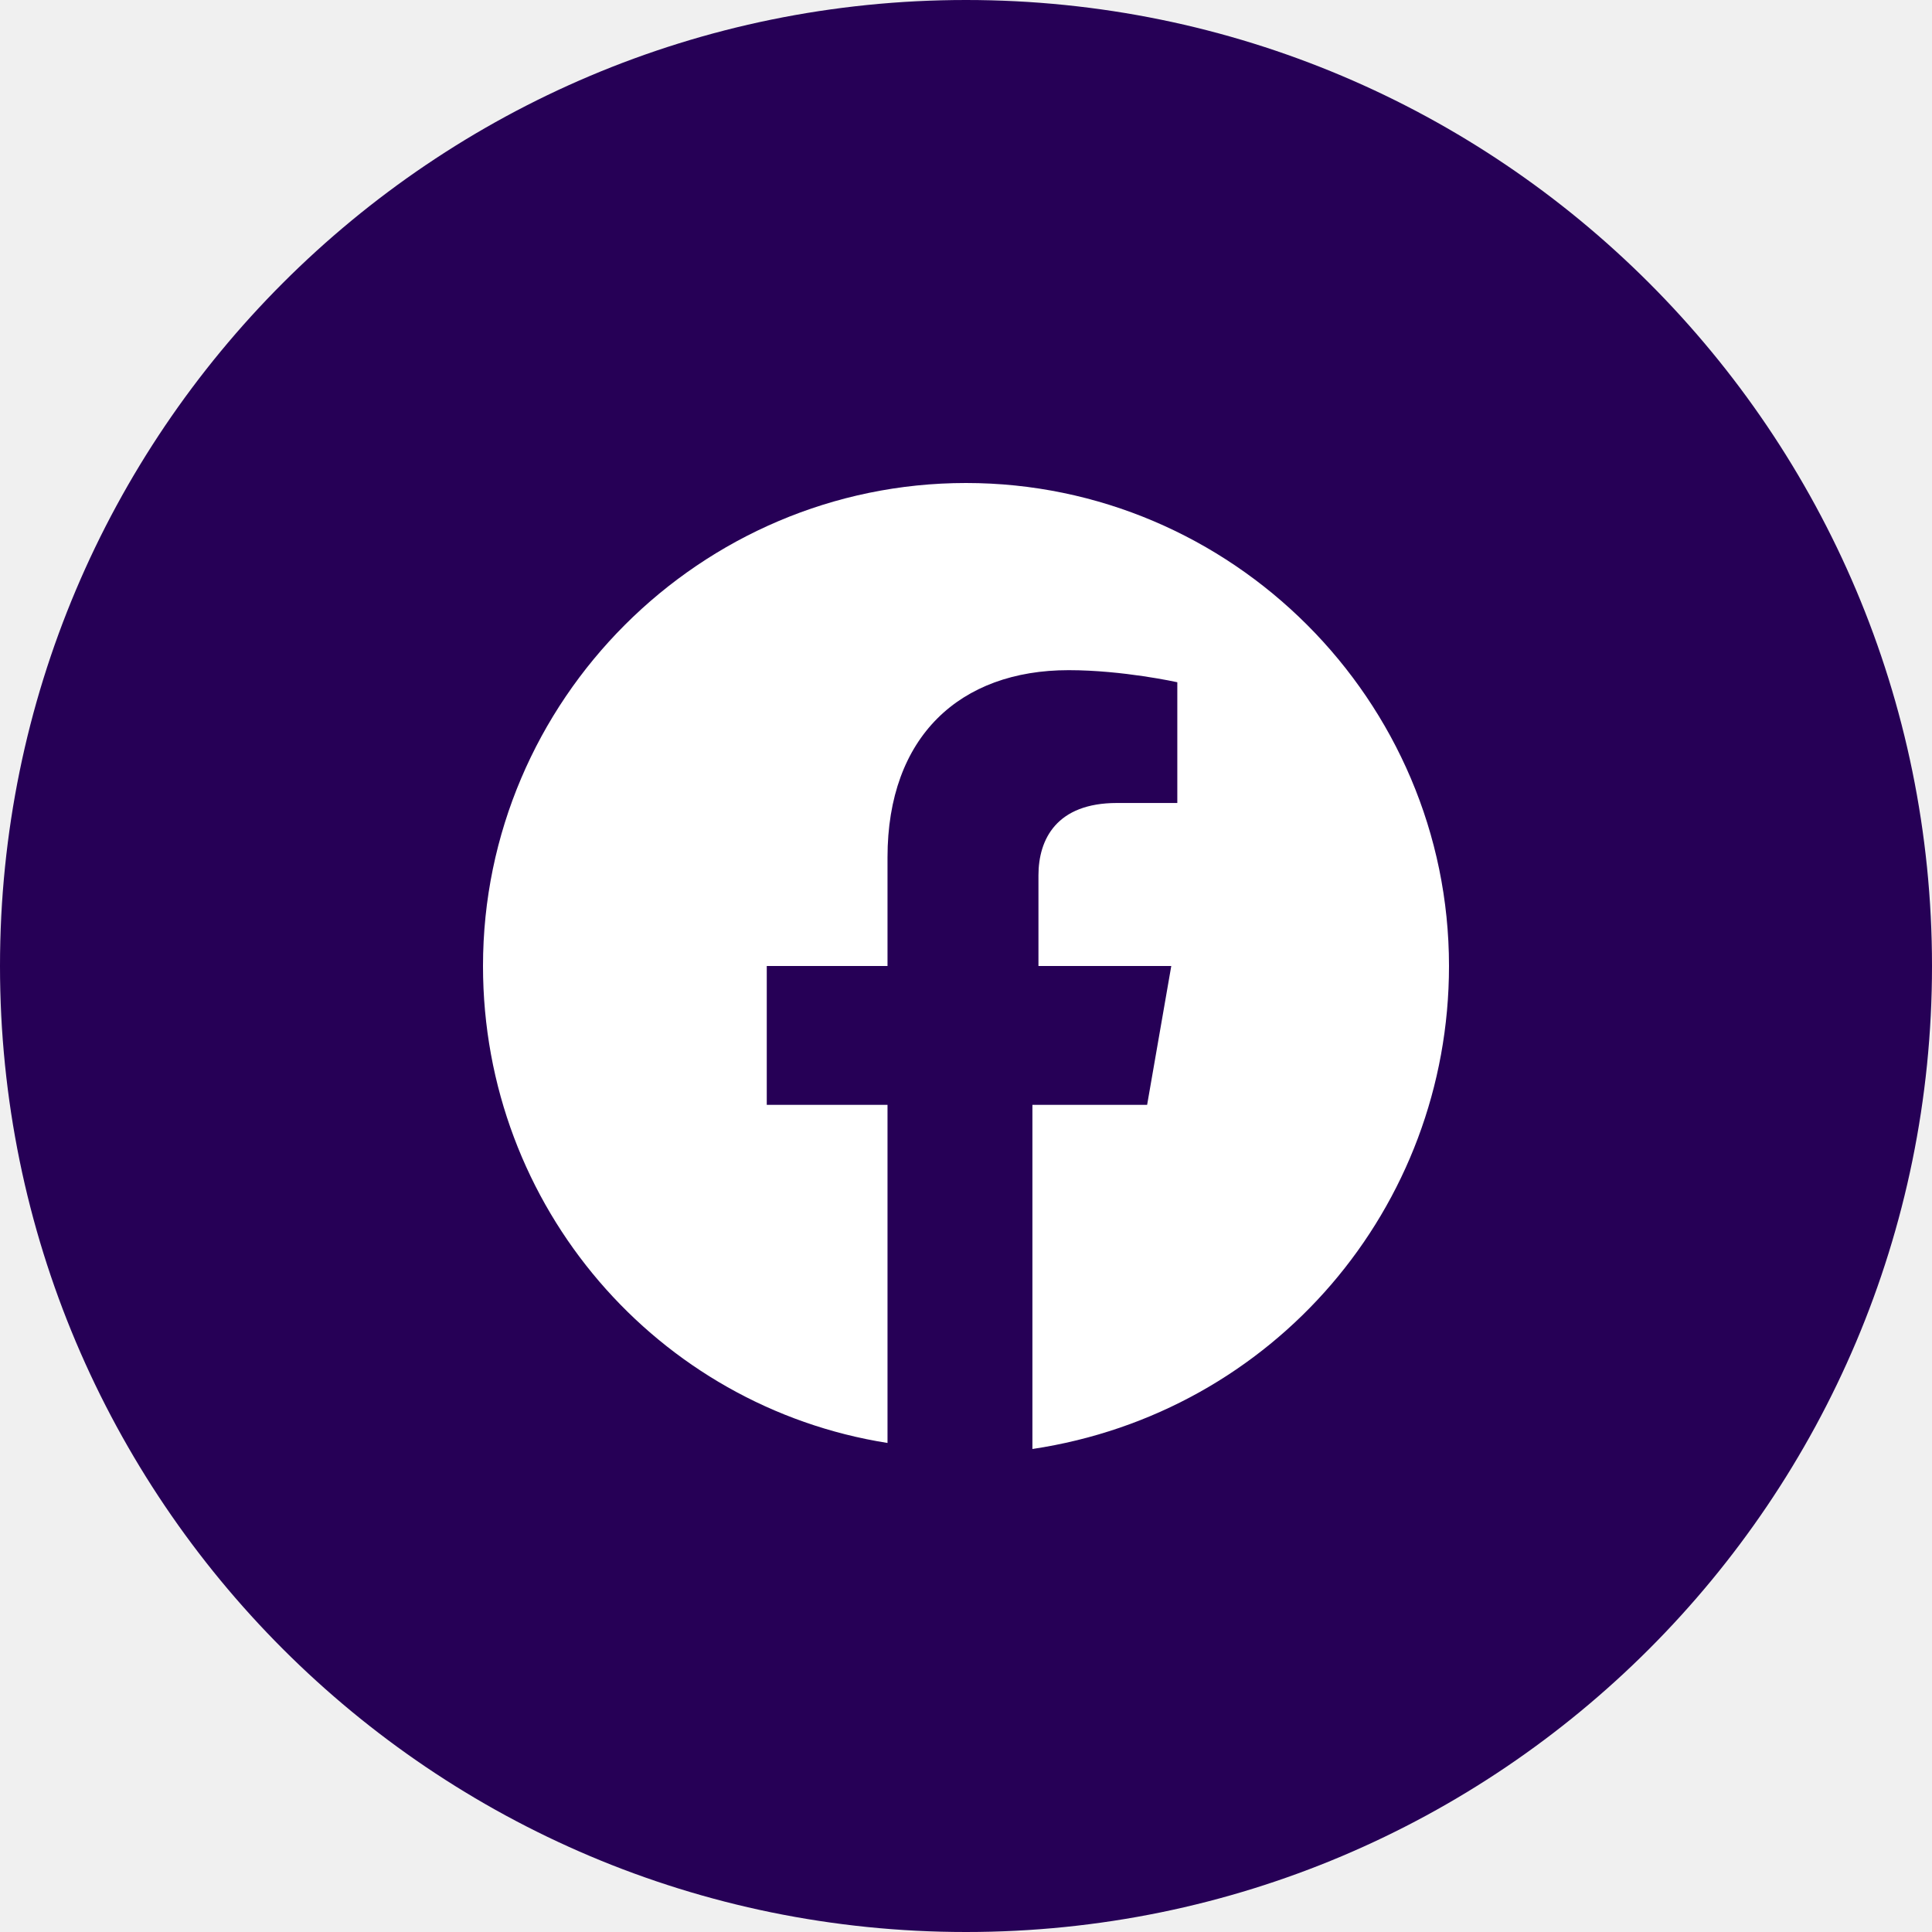
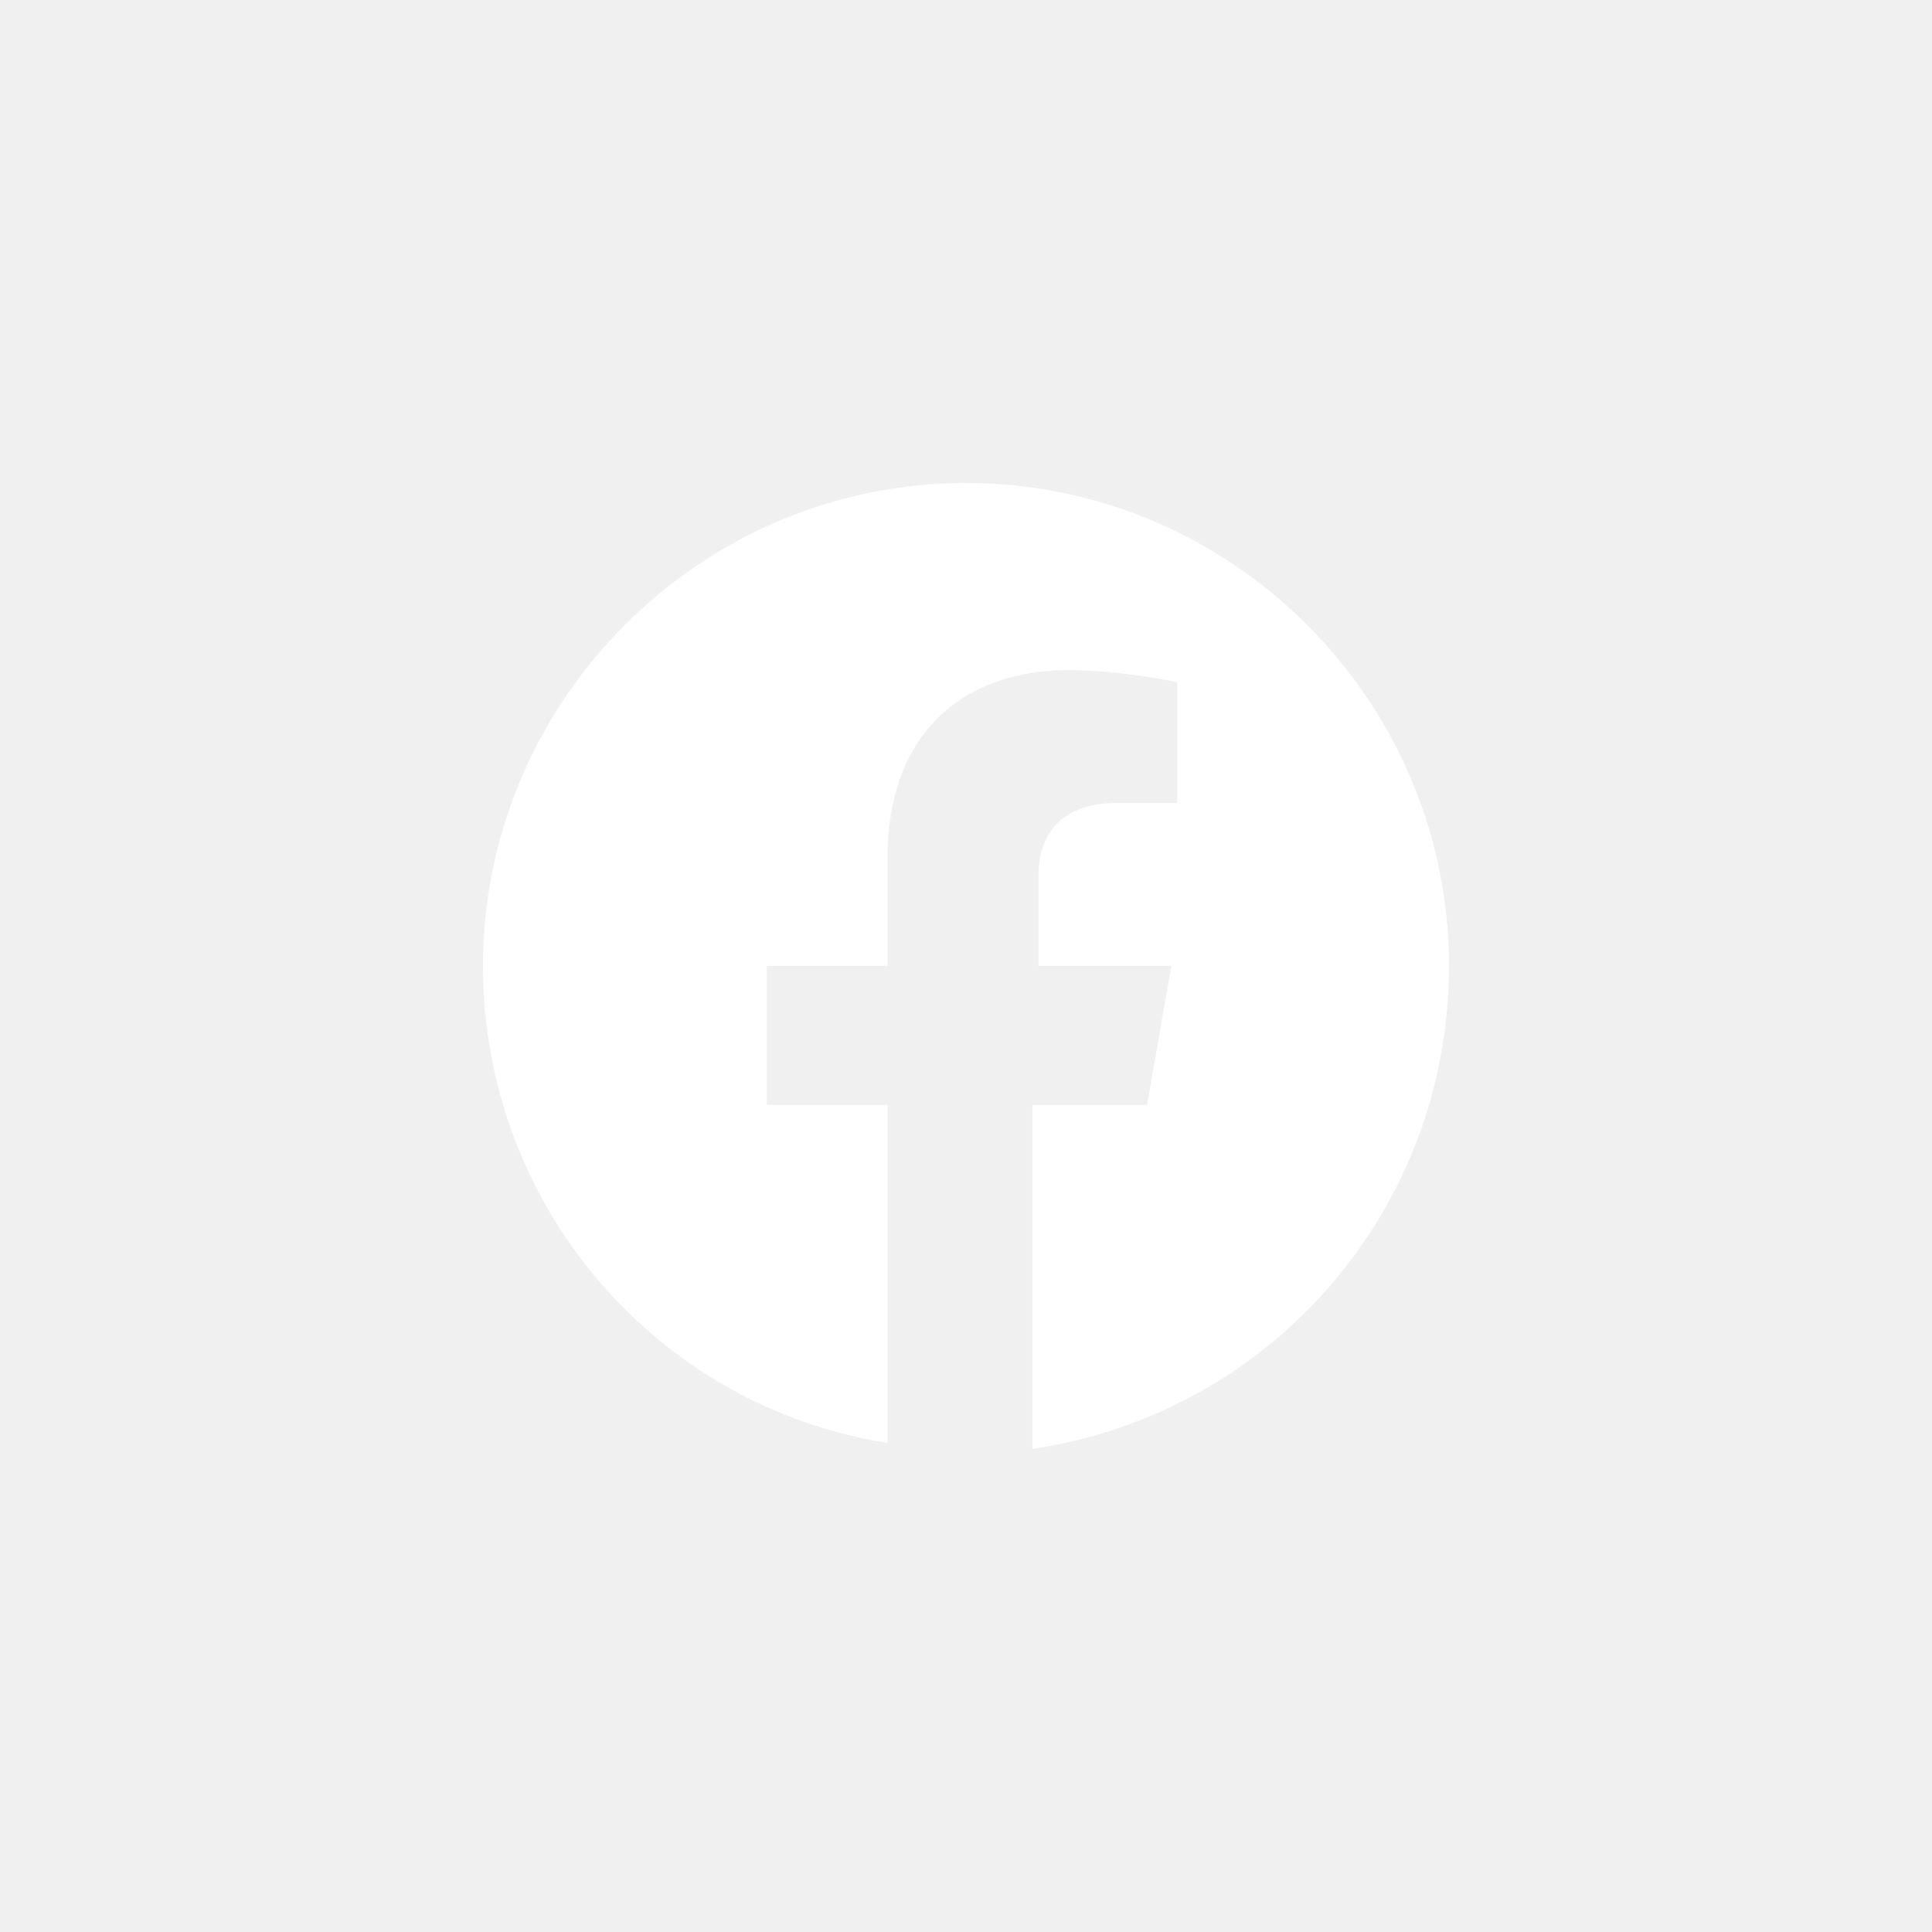
<svg xmlns="http://www.w3.org/2000/svg" width="48" height="48" viewBox="0 0 48 48" fill="none">
-   <circle cx="24" cy="24" r="24" fill="#260056" />
  <path fill-rule="evenodd" clip-rule="evenodd" d="M24 12C30.6 12 36 17.4 36 24C36 30 31.65 35.1 25.65 36V27.45H28.5L29.1 24H25.8V21.75C25.8 20.85 26.25 19.95 27.75 19.95H29.25V16.95C29.25 16.95 27.9 16.65 26.55 16.65C23.85 16.65 22.05 18.3 22.05 21.3V24H19.05V27.45H22.05V35.85C16.35 34.95 12 30 12 24C12 17.4 17.4 12 24 12Z" fill="white" />
</svg>
